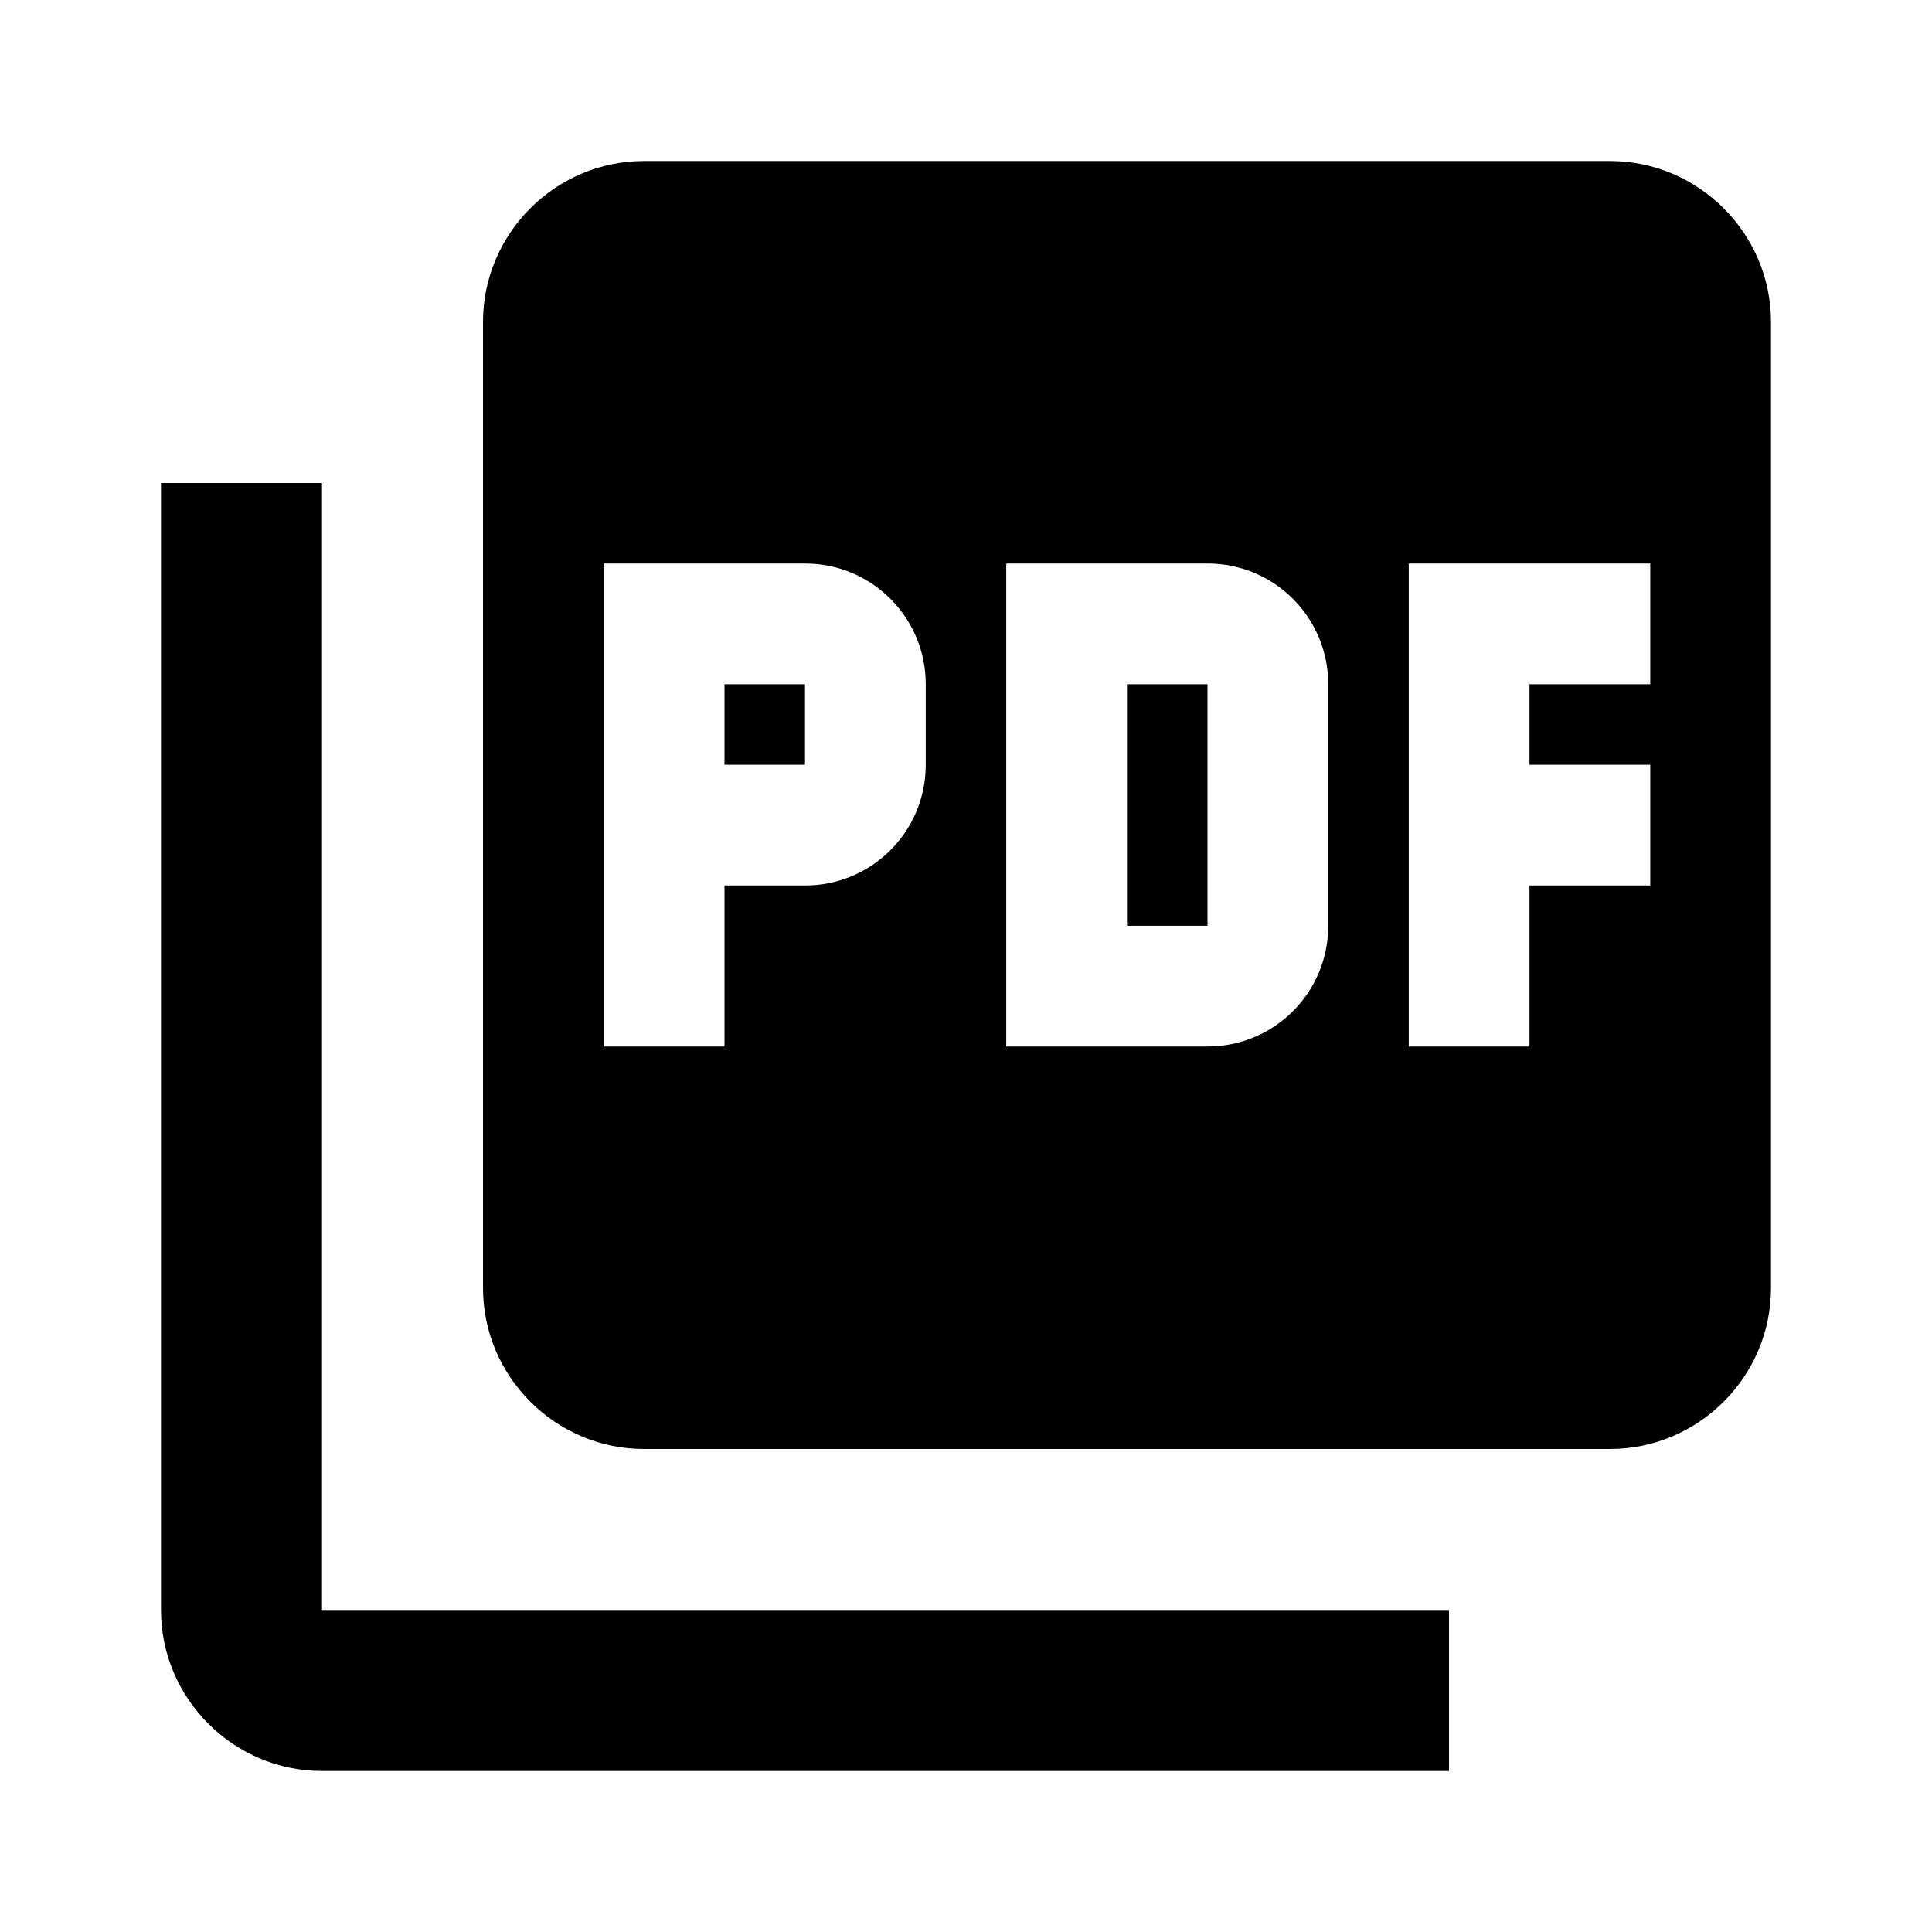
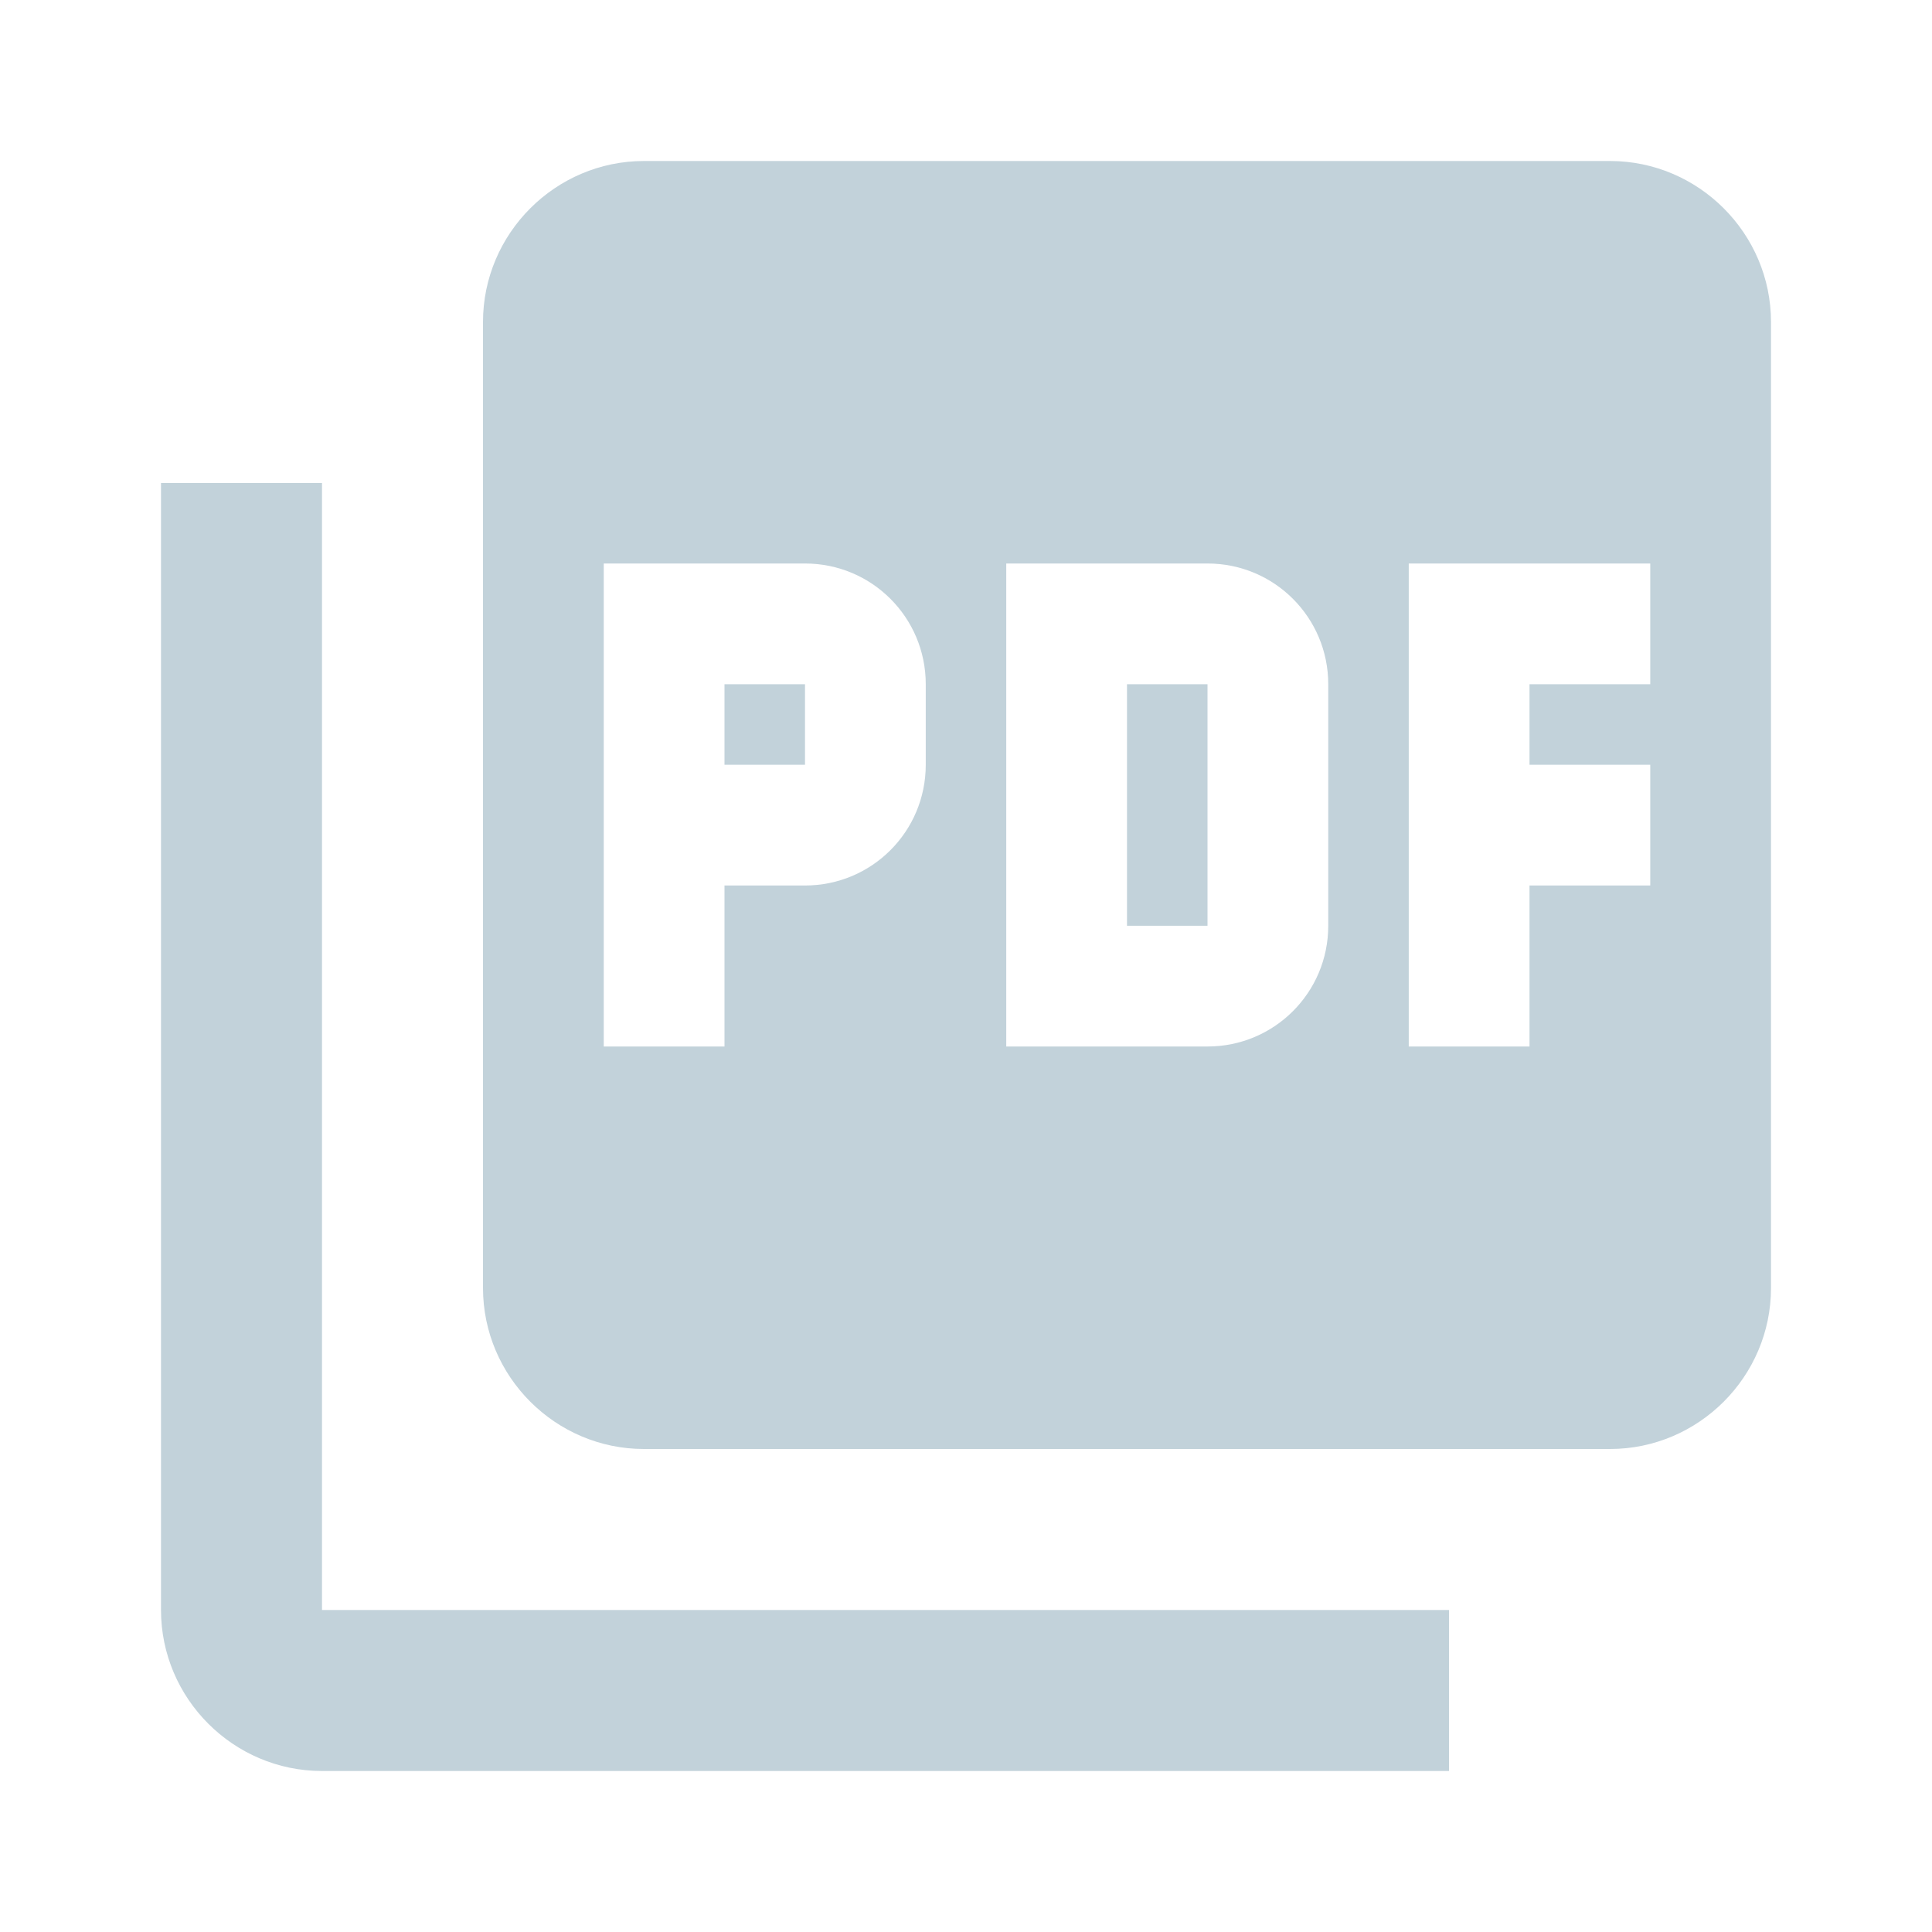
<svg xmlns="http://www.w3.org/2000/svg" width="24" height="24" viewBox="0 0 24 24">
  <path fill="none" d="M0 0h24v24H0z" />
-   <path d="M20 2H8c-1.1 0-2 .9-2 2v12c0 1.1.9 2 2 2h12c1.1 0 2-.9 2-2V4c0-1.1-.9-2-2-2zm-8.5 7.5c0 .83-.67 1.5-1.5 1.5H9v2H7.5V7H10c.83 0 1.5.67 1.5 1.5v1zm5 2c0 .83-.67 1.5-1.5 1.5h-2.5V7H15c.83 0 1.5.67 1.5 1.5v3zm4-3H19v1h1.5V11H19v2h-1.5V7h3v1.5zM9 9.5h1v-1H9v1zM4 6H2v14c0 1.1.9 2 2 2h14v-2H4V6zm10 5.5h1v-3h-1v3z" />
+   <path d="M20 2H8c-1.1 0-2 .9-2 2v12c0 1.1.9 2 2 2h12c1.1 0 2-.9 2-2V4c0-1.1-.9-2-2-2zm-8.5 7.5c0 .83-.67 1.5-1.5 1.5H9v2H7.5V7H10c.83 0 1.5.67 1.5 1.5v1zm5 2c0 .83-.67 1.5-1.5 1.5h-2.5V7H15c.83 0 1.5.67 1.5 1.5v3zm4-3H19v1h1.5V11H19v2h-1.5V7h3v1.5zM9 9.5h1v-1H9v1zM4 6H2v14c0 1.1.9 2 2 2h14v-2H4V6zm10 5.5h1v-3h-1v3z" fill="#c2d2da" />
</svg>
